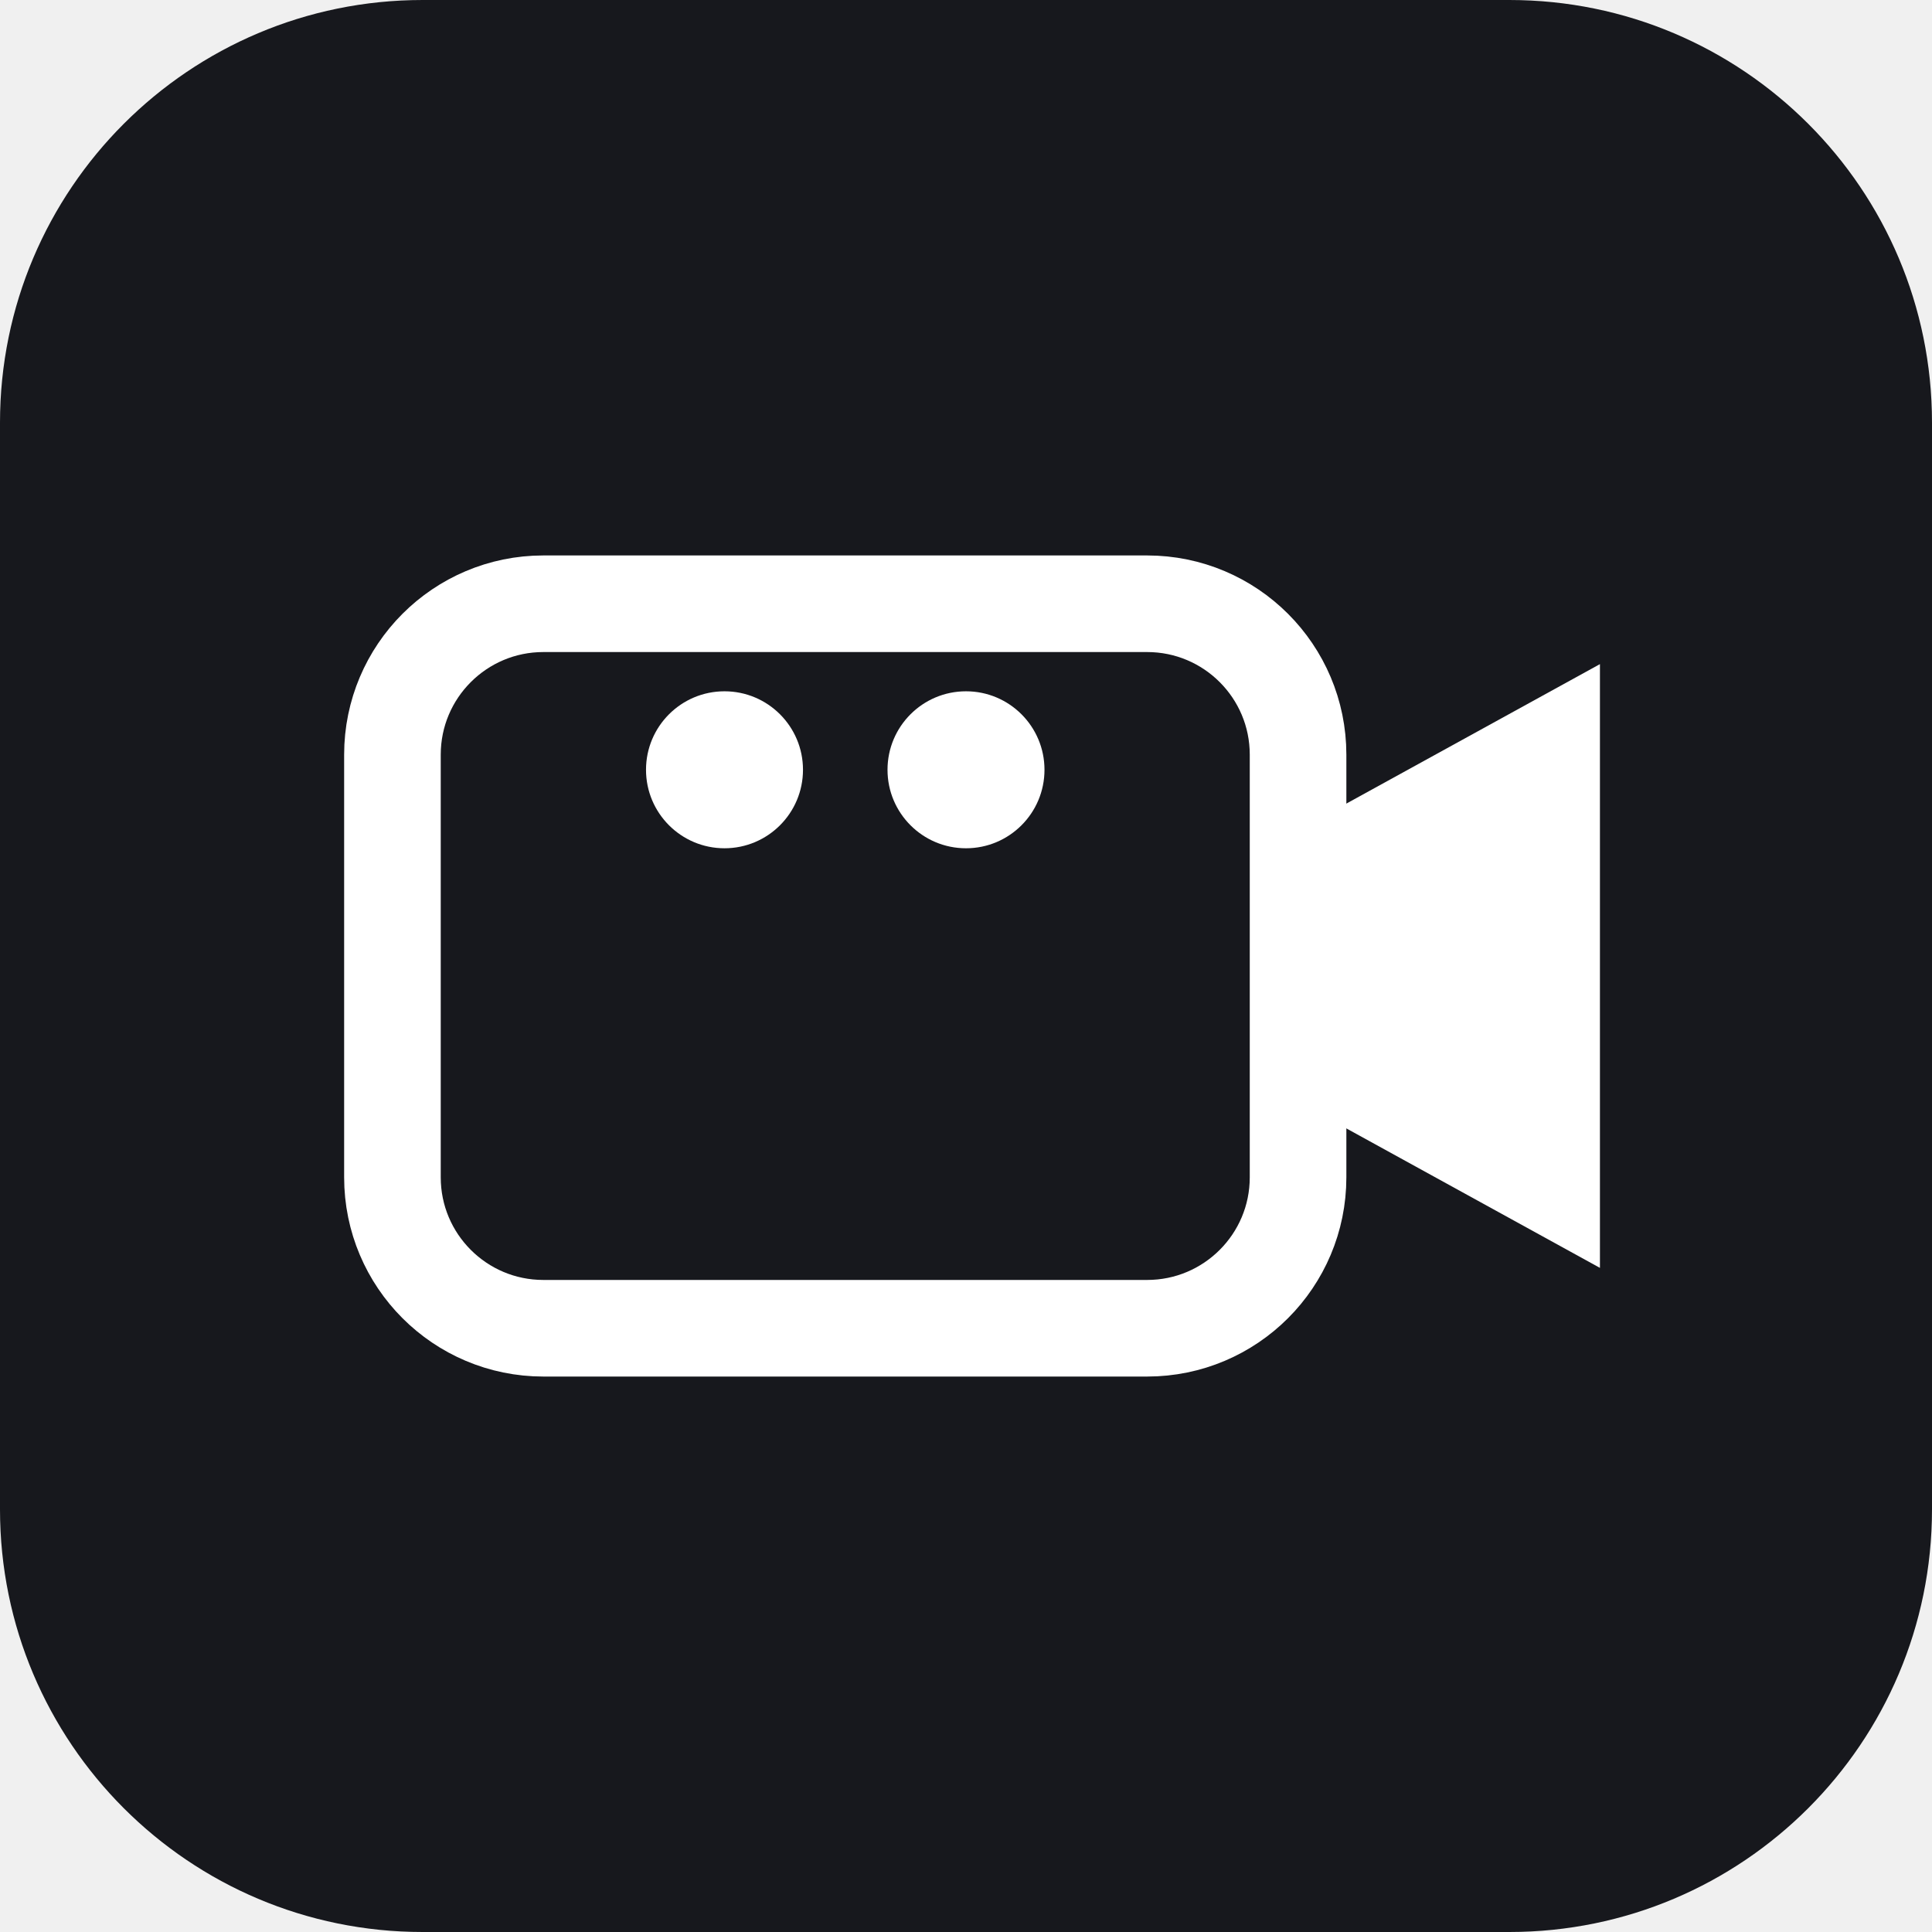
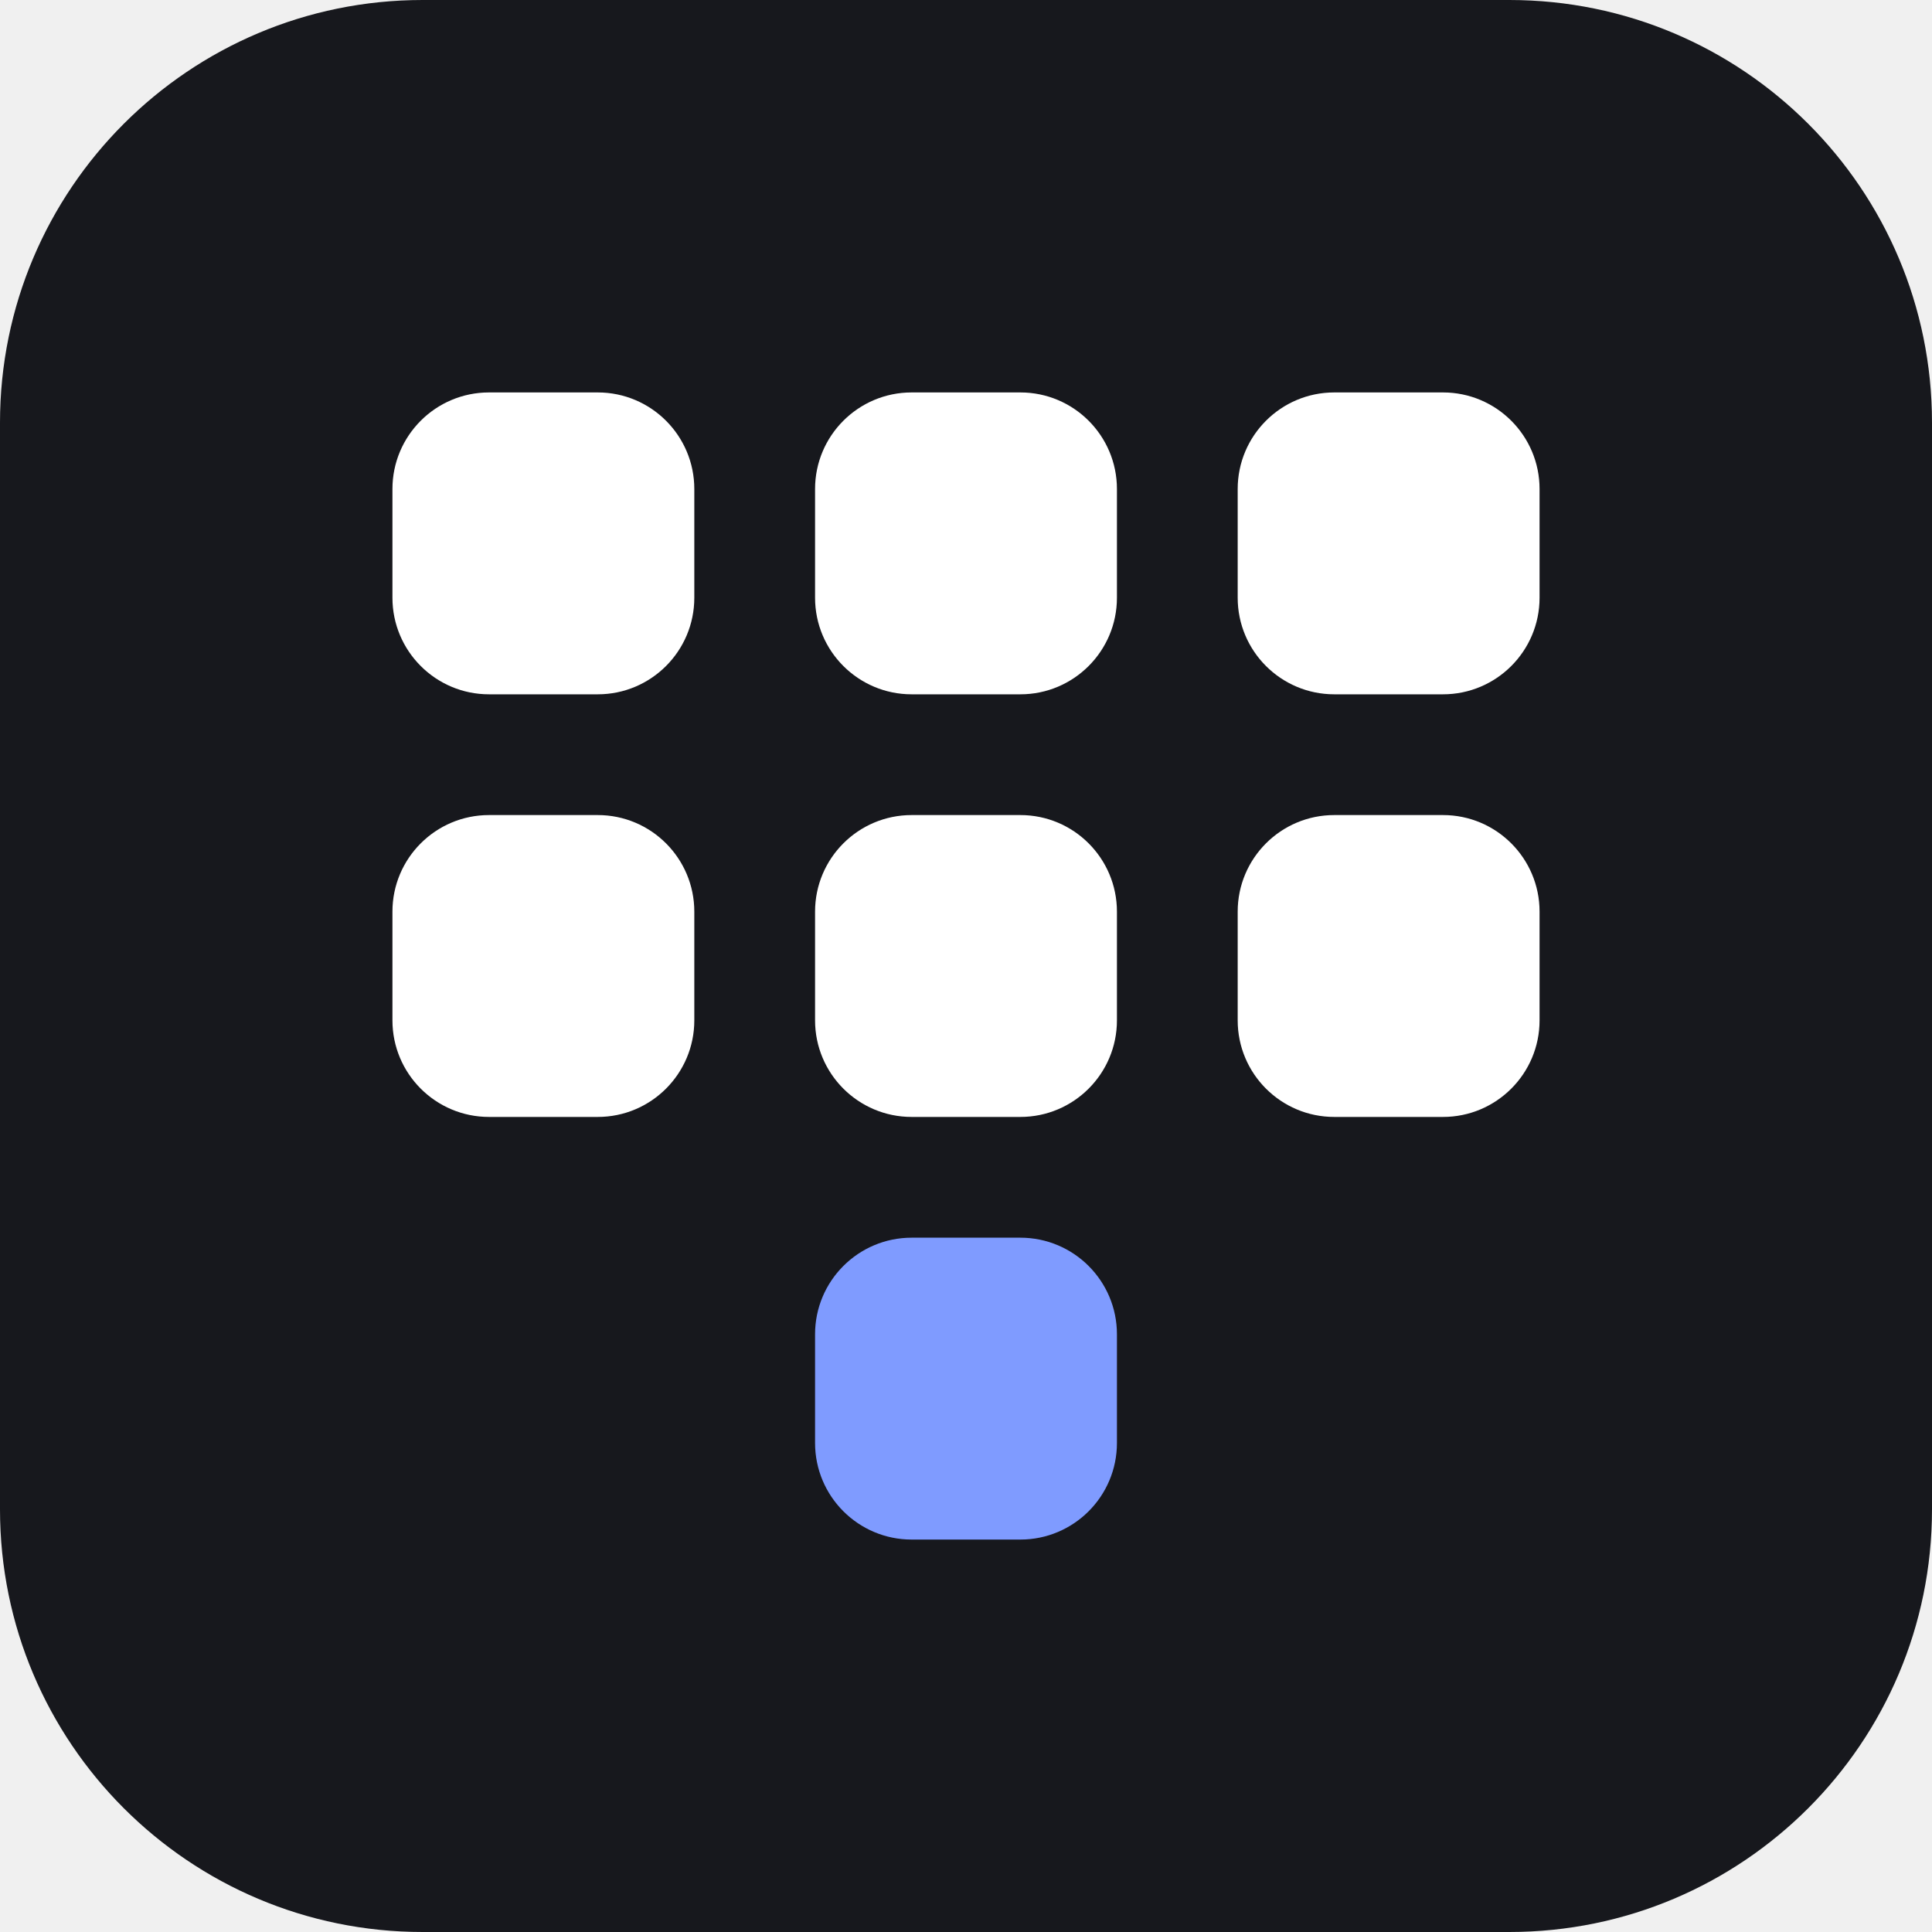
<svg xmlns="http://www.w3.org/2000/svg" viewBox="0 0 64 64">
  <rect width="64" height="64" rx="14" fill="#17181d" />
-   <rect x="13" y="20" width="30" height="24" rx="5" fill="none" stroke="#ffffff" stroke-width="3.2" />
-   <path d="M43 27.5 53 22v20l-10-5.5z" fill="#ffffff" />
-   <circle cx="24" cy="25.5" r="2.6" fill="#ffffff" />
-   <circle cx="32" cy="25.5" r="2.6" fill="#ffffff" />
+   <g fill="#ffffff">
+     <rect x="13" y="13" width="10" height="10" rx="3.2" />
+     <rect x="27" y="13" width="10" height="10" rx="3.2" />
+     <rect x="41" y="13" width="10" height="10" rx="3.2" />
+     <rect x="13" y="27" width="10" height="10" rx="3.2" />
+     <rect x="27" y="27" width="10" height="10" rx="3.2" />
+     <rect x="41" y="27" width="10" height="10" rx="3.2" />
+   </g>
+   <rect x="27" y="41" width="10" height="10" rx="3.2" fill="#7f9bff" />
</svg>
